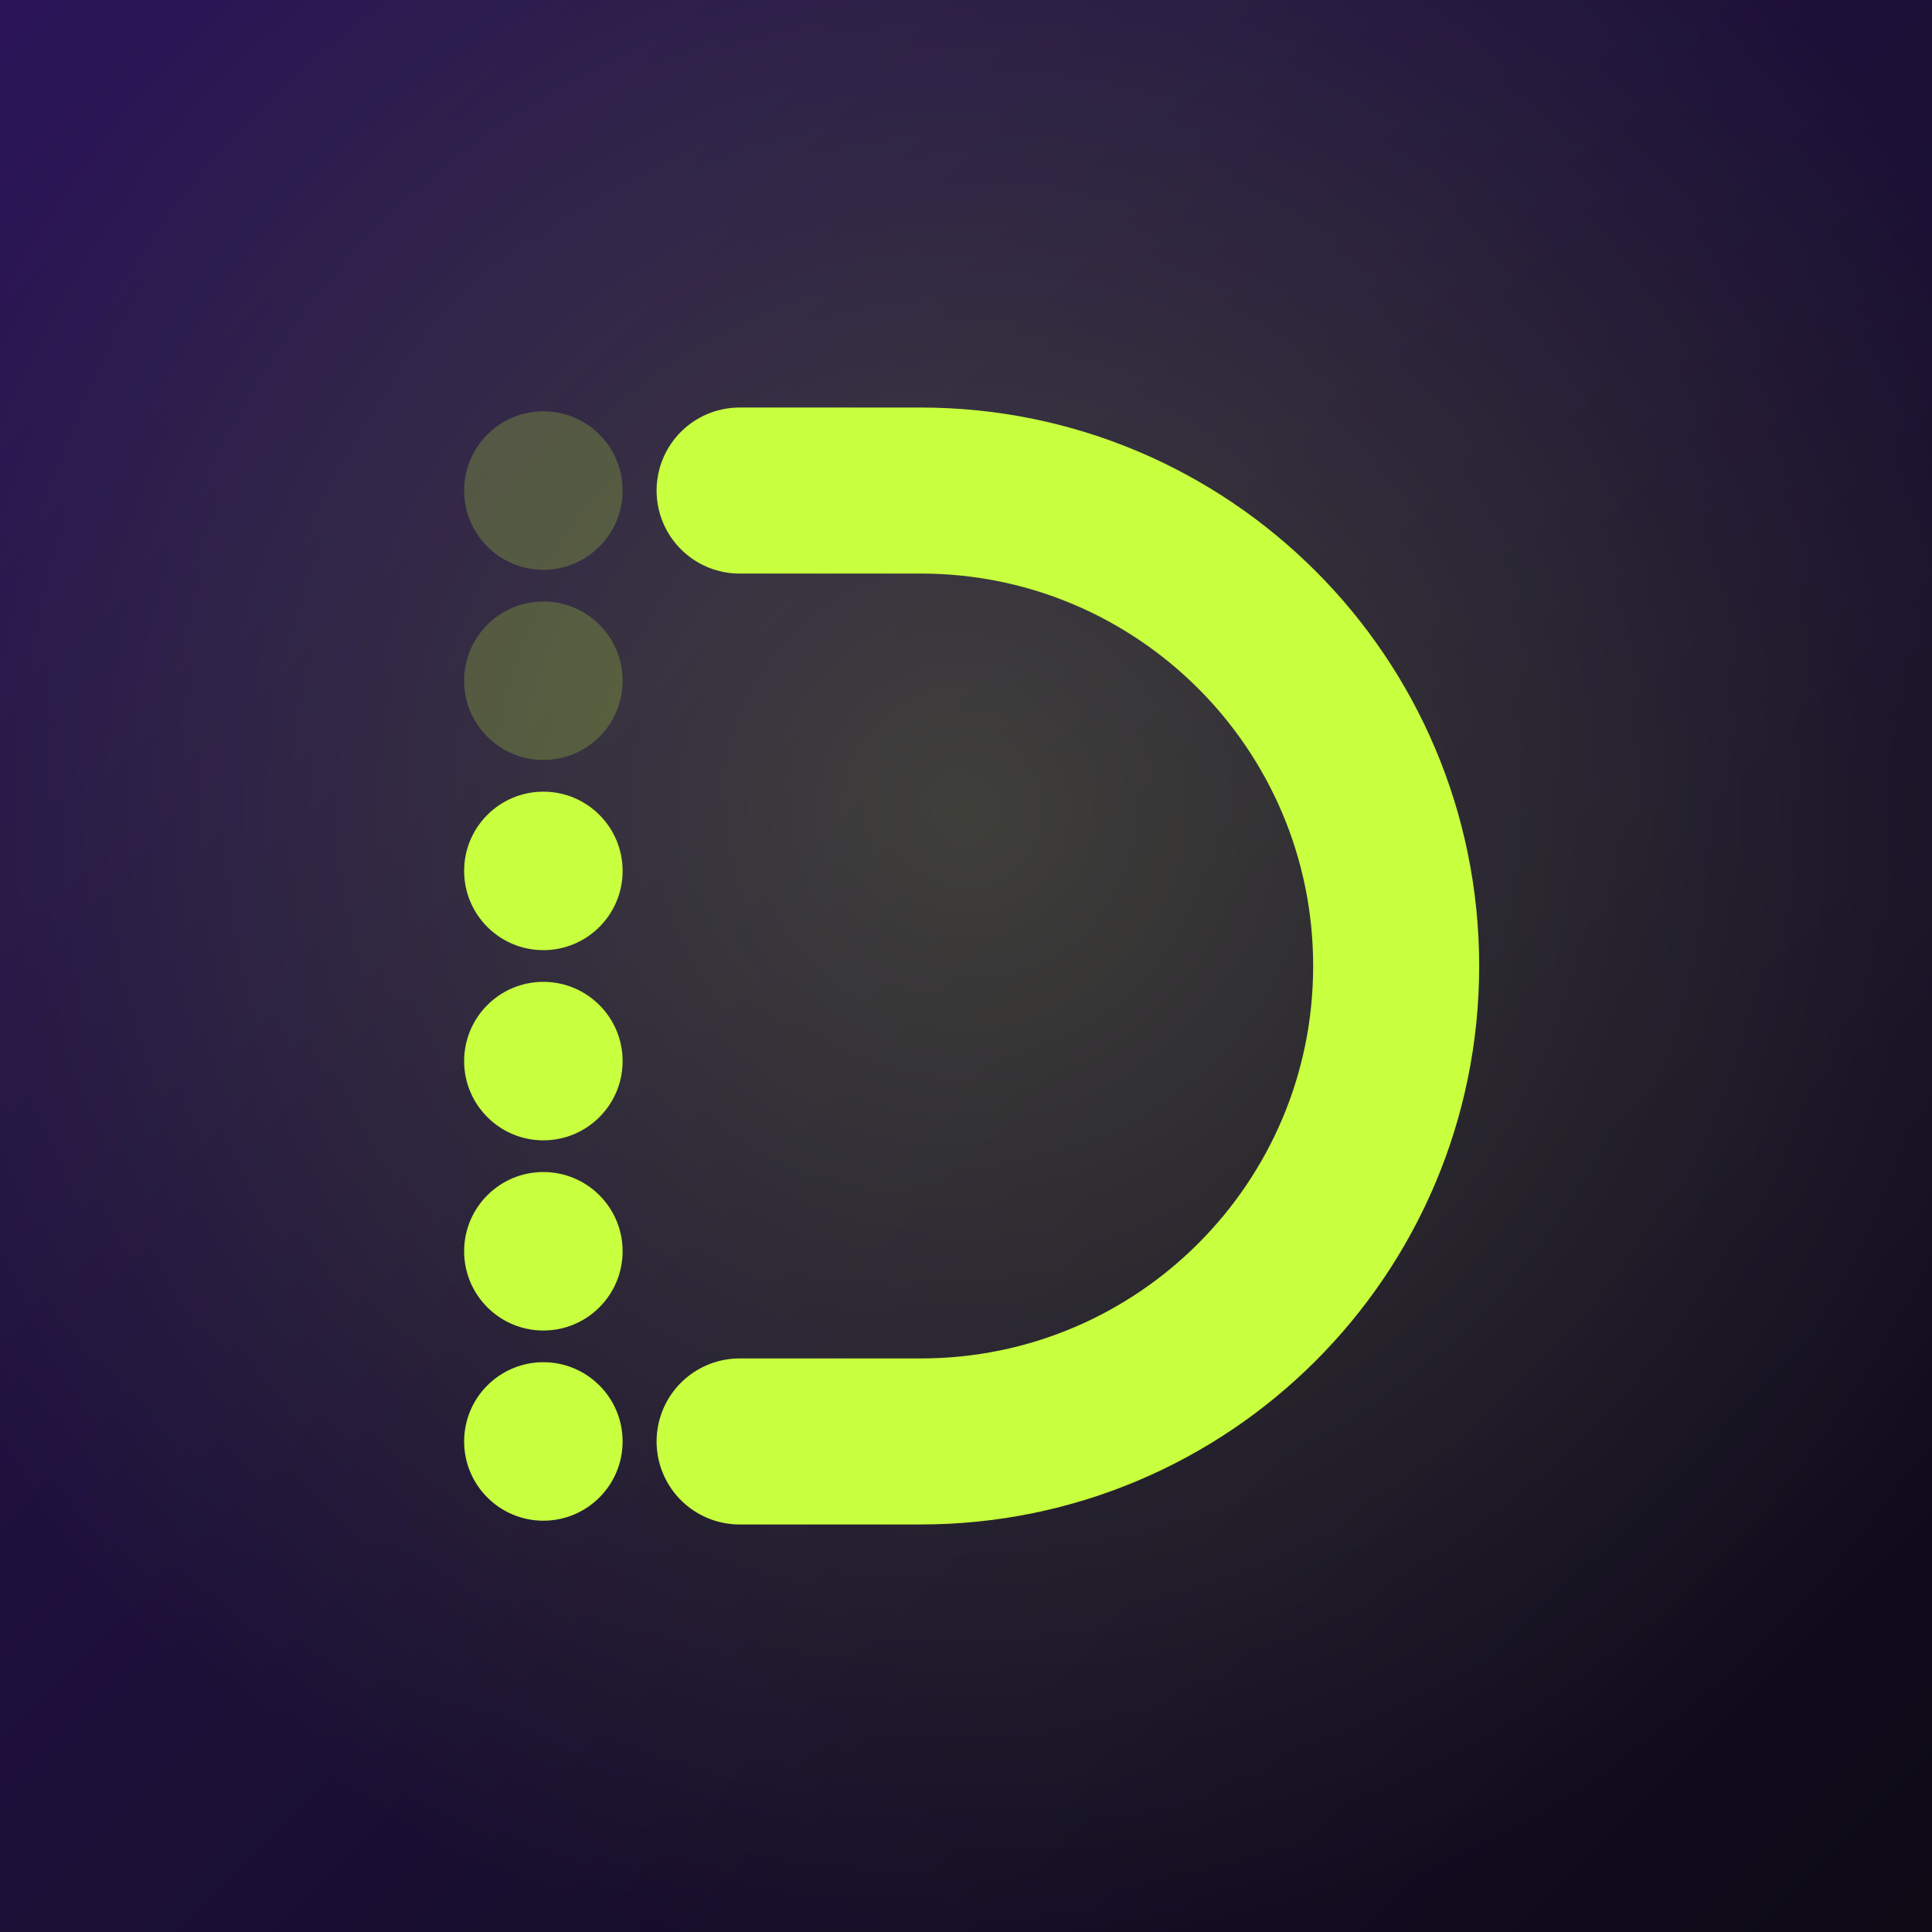
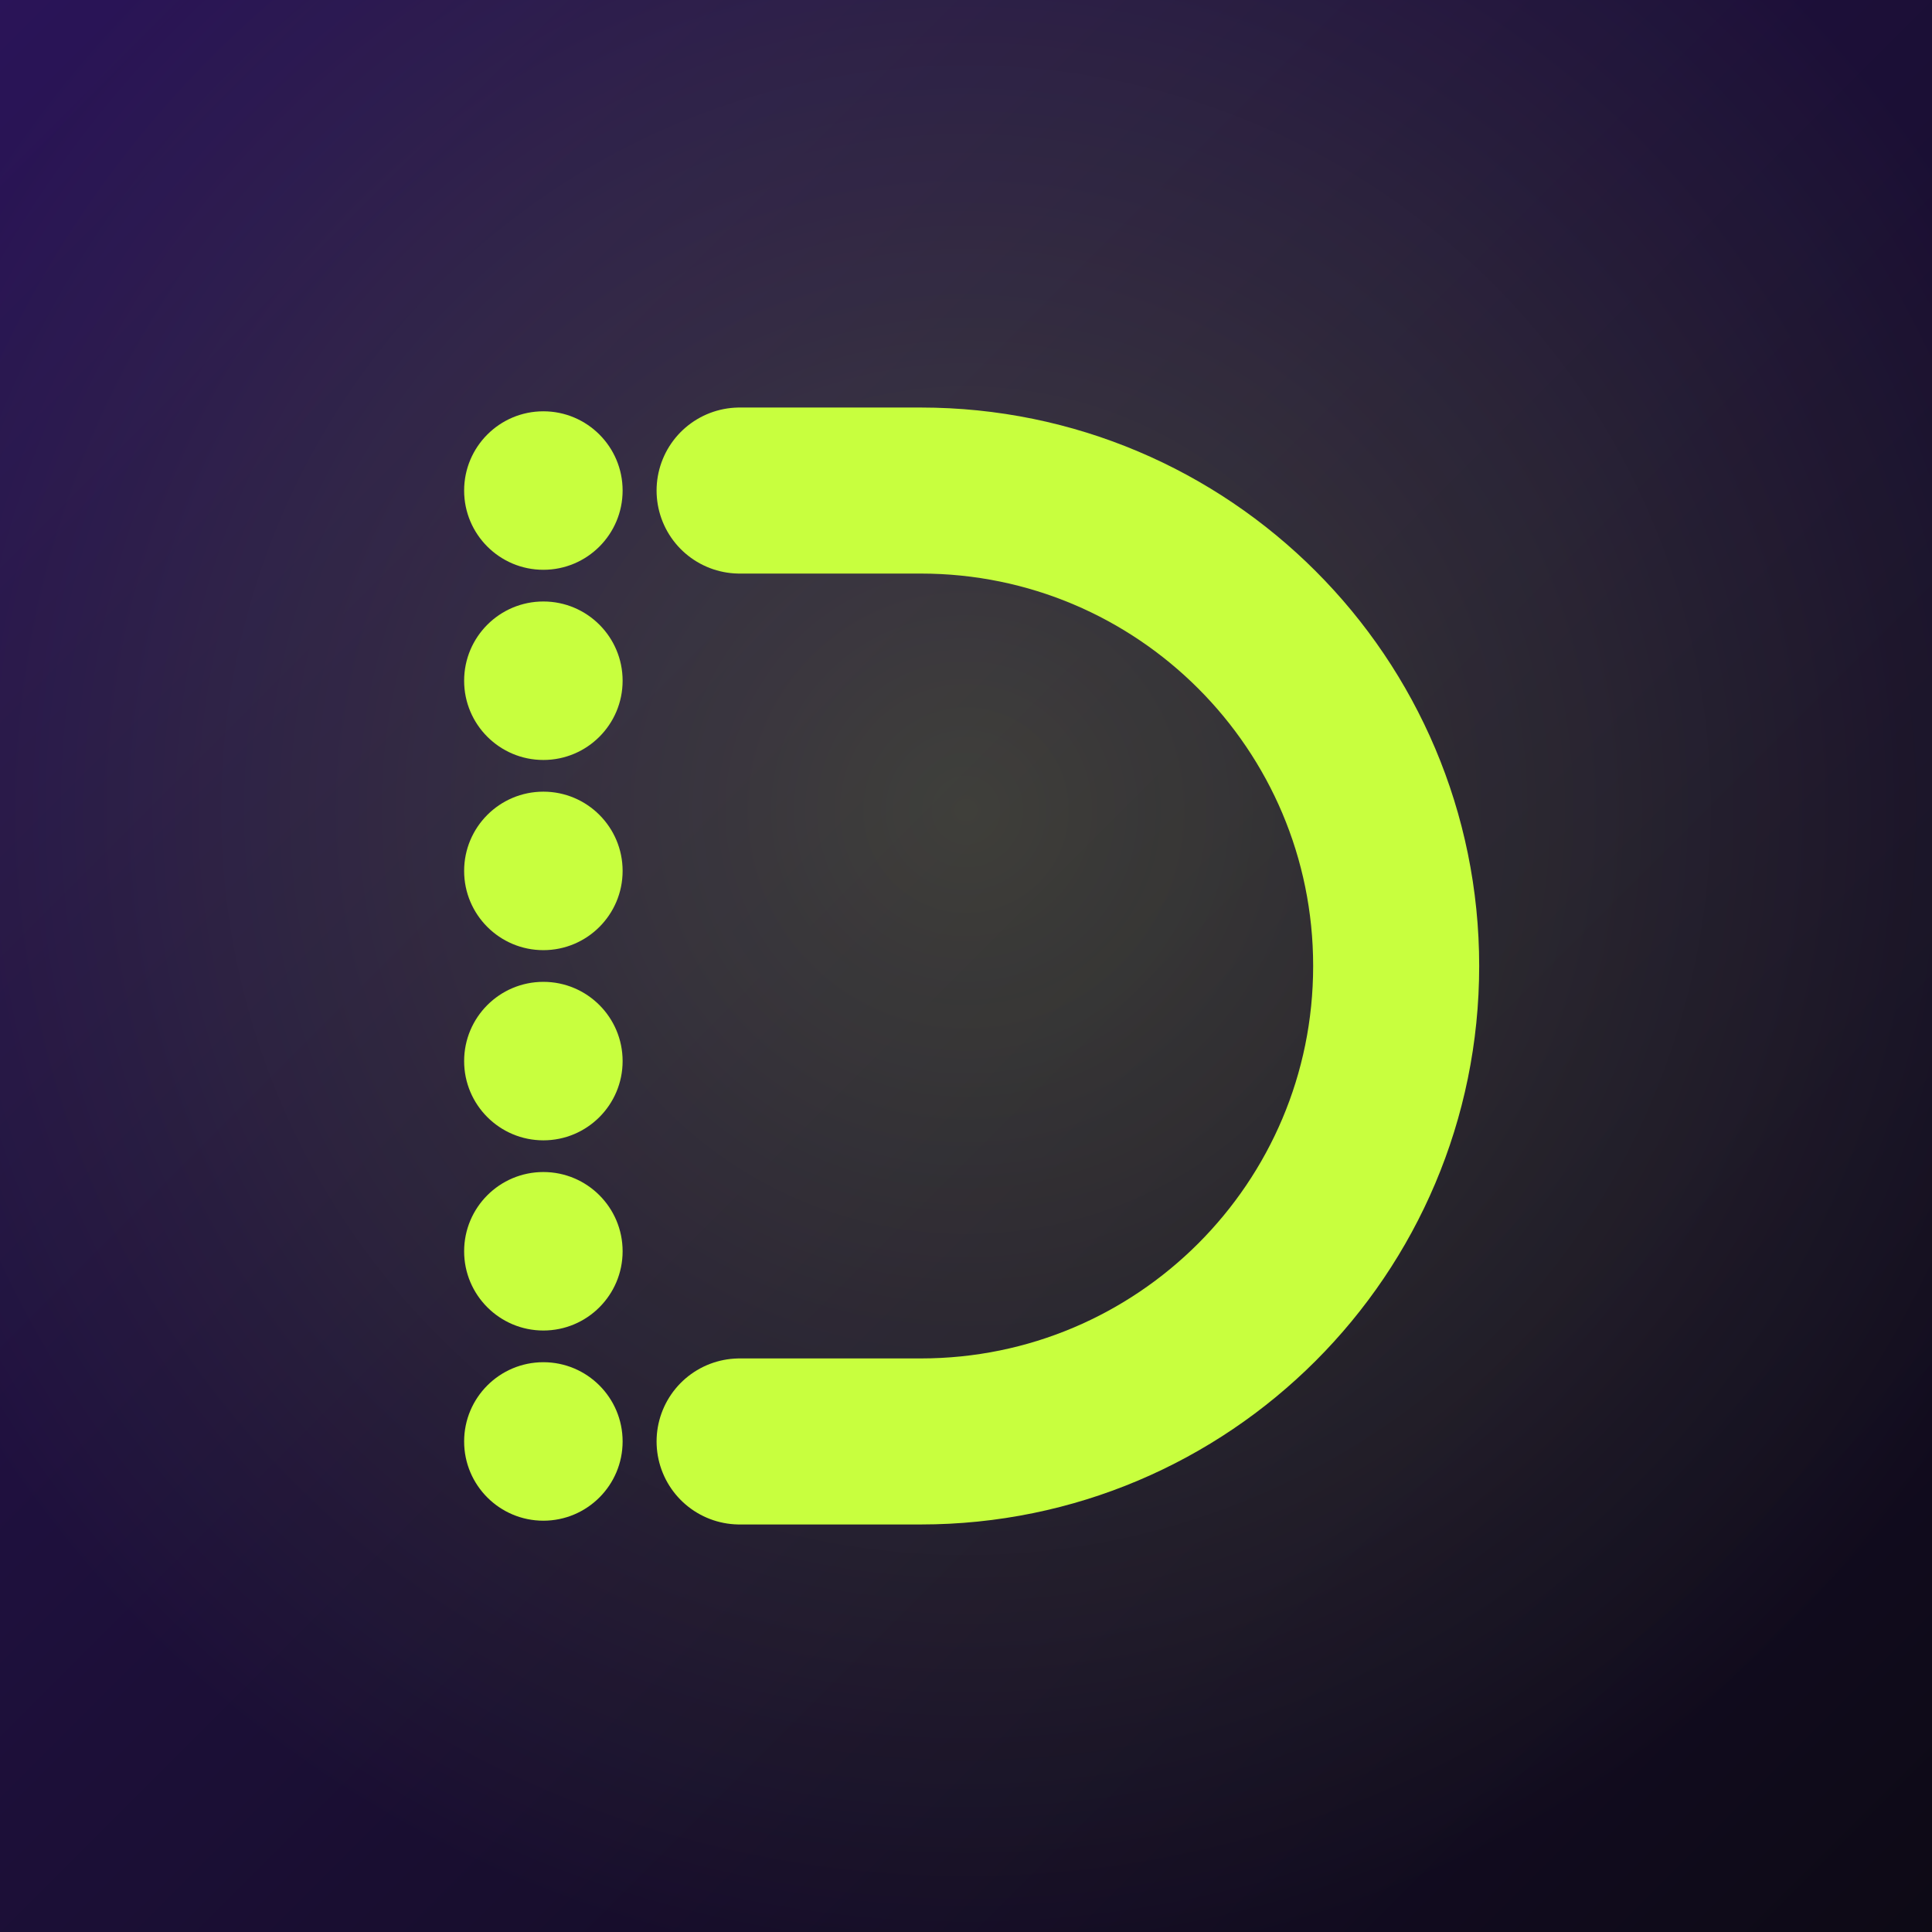
<svg xmlns="http://www.w3.org/2000/svg" viewBox="0 0 512 512">
  <defs>
    <linearGradient id="g" x1="0" y1="0" x2="1" y2="1">
      <stop offset="0" stop-color="#2a1458" />
      <stop offset="1" stop-color="#0d0a15" />
    </linearGradient>
    <radialGradient id="r" cx=".5" cy=".42" r=".6">
      <stop offset="0" stop-color="#c8ff3e" stop-opacity=".2" />
      <stop offset="1" stop-color="#c8ff3e" stop-opacity="0" />
    </radialGradient>
  </defs>
  <rect width="512" height="512" fill="url(#g)" />
  <rect width="512" height="512" fill="url(#r)" />
  <g transform="translate(-6 0)">
    <path d="M202 130H250A126 126 0 0 1 250 382H202" fill="none" stroke="#c8ff3e" stroke-width="44" stroke-linecap="round" />
    <g fill="#c8ff3e">
      <circle cx="150" cy="382.0" r="21" />
      <circle cx="150" cy="331.6" r="21" />
      <circle cx="150" cy="281.2" r="21" />
      <circle cx="150" cy="230.8" r="21" />
-       <circle cx="150" cy="180.4" r="21" fill-opacity=".22" />
-       <circle cx="150" cy="130.0" r="21" fill-opacity=".22" />
+       <circle cx="150" cy="180.4" r="21" />
+       <circle cx="150" cy="130.0" r="21" />
    </g>
  </g>
</svg>
